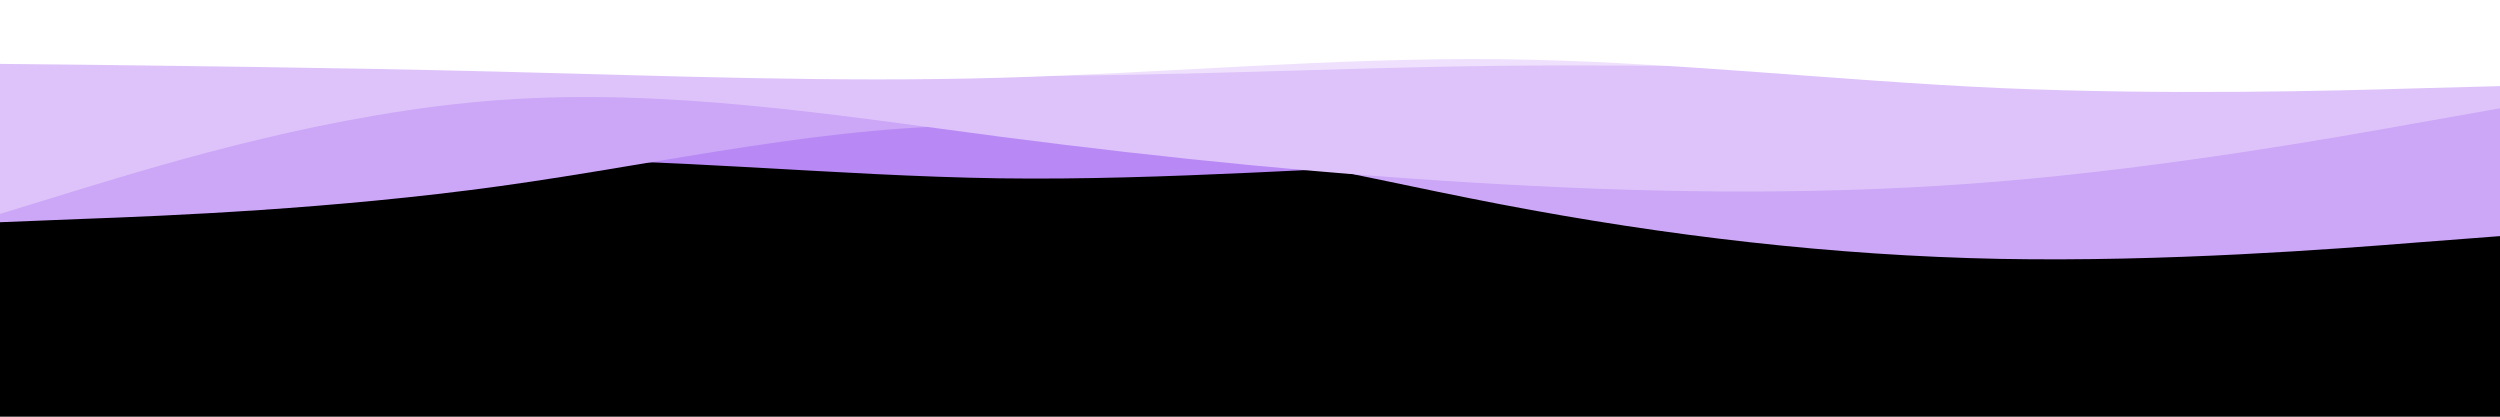
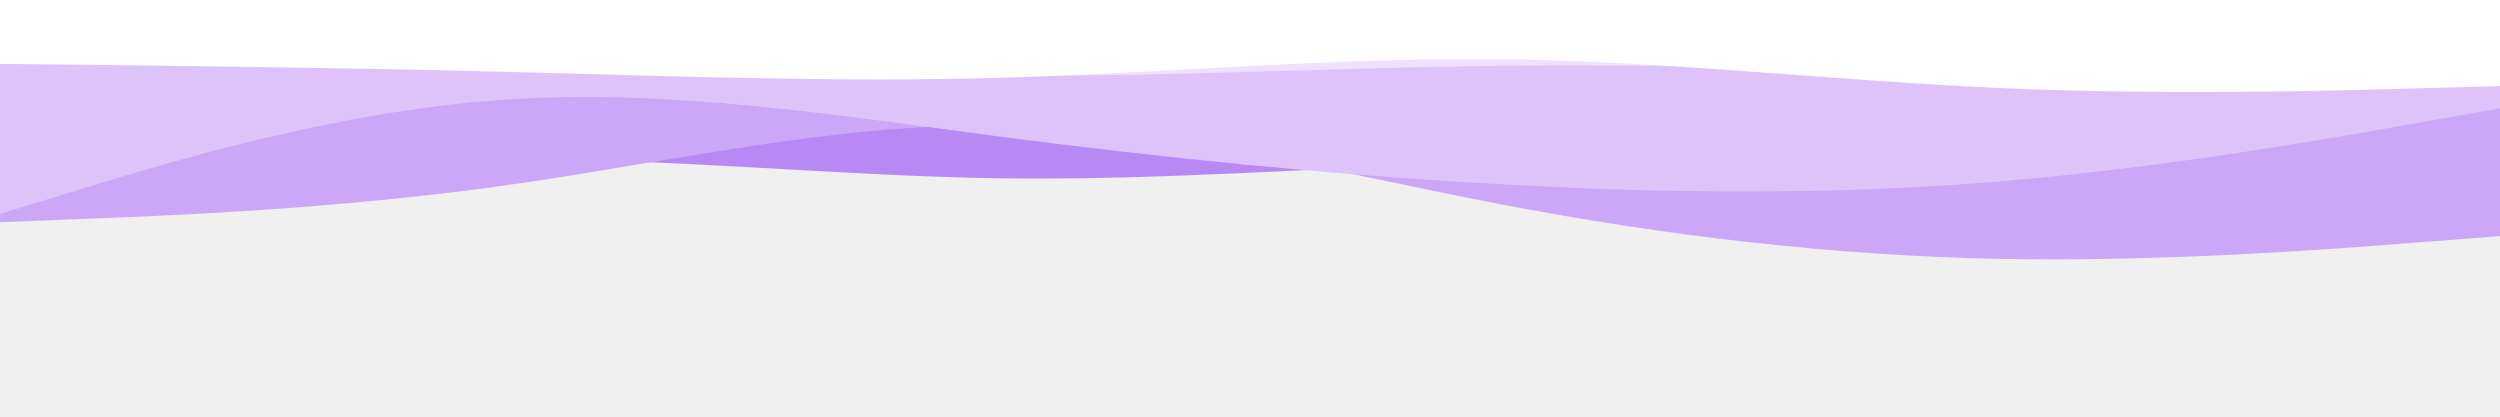
<svg xmlns="http://www.w3.org/2000/svg" id="visual" viewBox="0 0 900 150" width="900" height="150" version="1.1">
-   <rect x="0" y="0" width="900" height="150" fill="#000000" />
+   <rect x="0" y="0" width="900" height="150" fill="#00000000" />
  <path d="M0 75L30 70.8C60 66.7 120 58.3 180 57.5C240 56.7 300 63.3 360 64.2C420 65 480 60 540 58.3C600 56.7 660 58.3 720 61.8C780 65.3 840 70.7 870 73.3L900 76L900 0L870 0C840 0 780 0 720 0C660 0 600 0 540 0C480 0 420 0 360 0C300 0 240 0 180 0C120 0 60 0 30 0L0 0Z" fill="#b889f4" />
  <path d="M0 80L30 78.8C60 77.7 120 75.3 180 67C240 58.7 300 44.3 360 45.2C420 46 480 62 540 73.5C600 85 660 92 720 93.2C780 94.3 840 89.7 870 87.3L900 85L900 0L870 0C840 0 780 0 720 0C660 0 600 0 540 0C480 0 420 0 360 0C300 0 240 0 180 0C120 0 60 0 30 0L0 0Z" fill="#cca6f7" />
  <path d="M0 77L30 67.8C60 58.7 120 40.3 180 36C240 31.7 300 41.3 360 49.2C420 57 480 63 540 66.3C600 69.7 660 70.3 720 65.3C780 60.3 840 49.7 870 44.3L900 39L900 0L870 0C840 0 780 0 720 0C660 0 600 0 540 0C480 0 420 0 360 0C300 0 240 0 180 0C120 0 60 0 30 0L0 0Z" fill="#dec3fa" />
  <path d="M0 22L30 21.3C60 20.7 120 19.3 180 20.8C240 22.3 300 26.7 360 27.2C420 27.7 480 24.3 540 23.7C600 23 660 25 720 24.7C780 24.3 840 21.7 870 20.3L900 19L900 0L870 0C840 0 780 0 720 0C660 0 600 0 540 0C480 0 420 0 360 0C300 0 240 0 180 0C120 0 60 0 30 0L0 0Z" fill="#efe1fd" />
  <path d="M0 23L30 23.3C60 23.7 120 24.3 180 25.8C240 27.3 300 29.7 360 28C420 26.3 480 20.7 540 21.3C600 22 660 29 720 31.7C780 34.3 840 32.7 870 31.8L900 31L900 0L870 0C840 0 780 0 720 0C660 0 600 0 540 0C480 0 420 0 360 0C300 0 240 0 180 0C120 0 60 0 30 0L0 0Z" fill="#ffffff" />
</svg>
